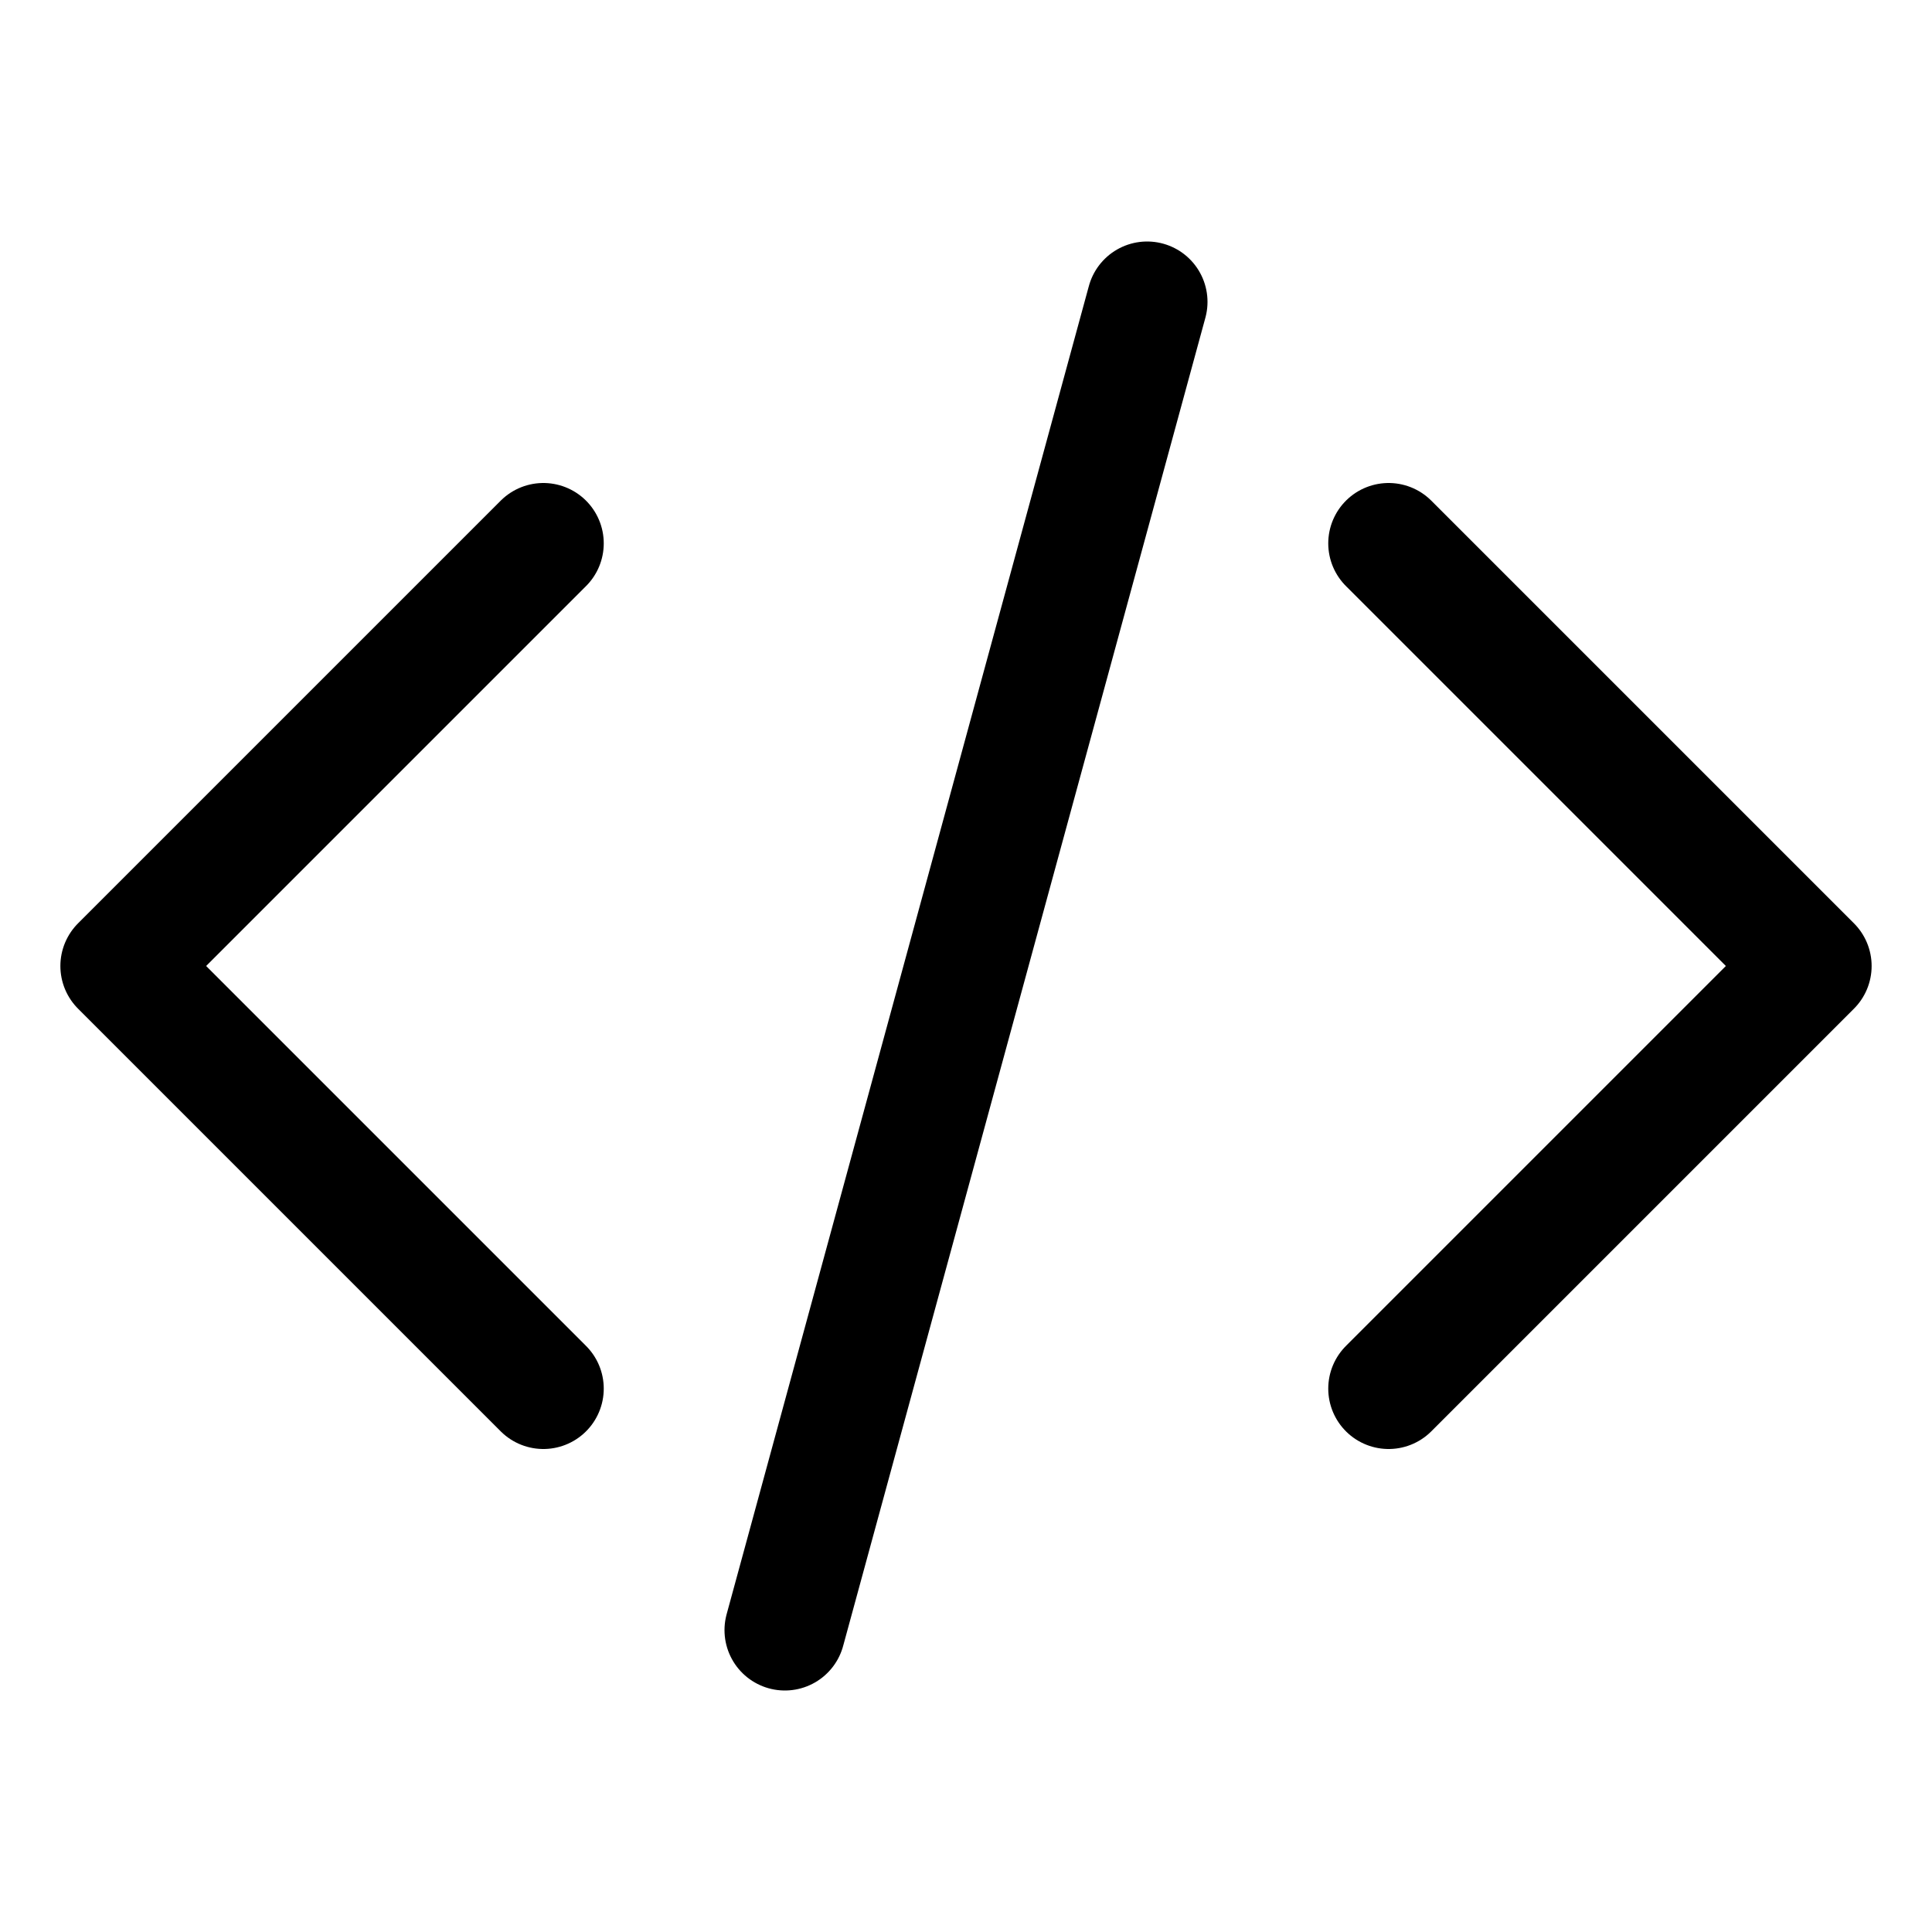
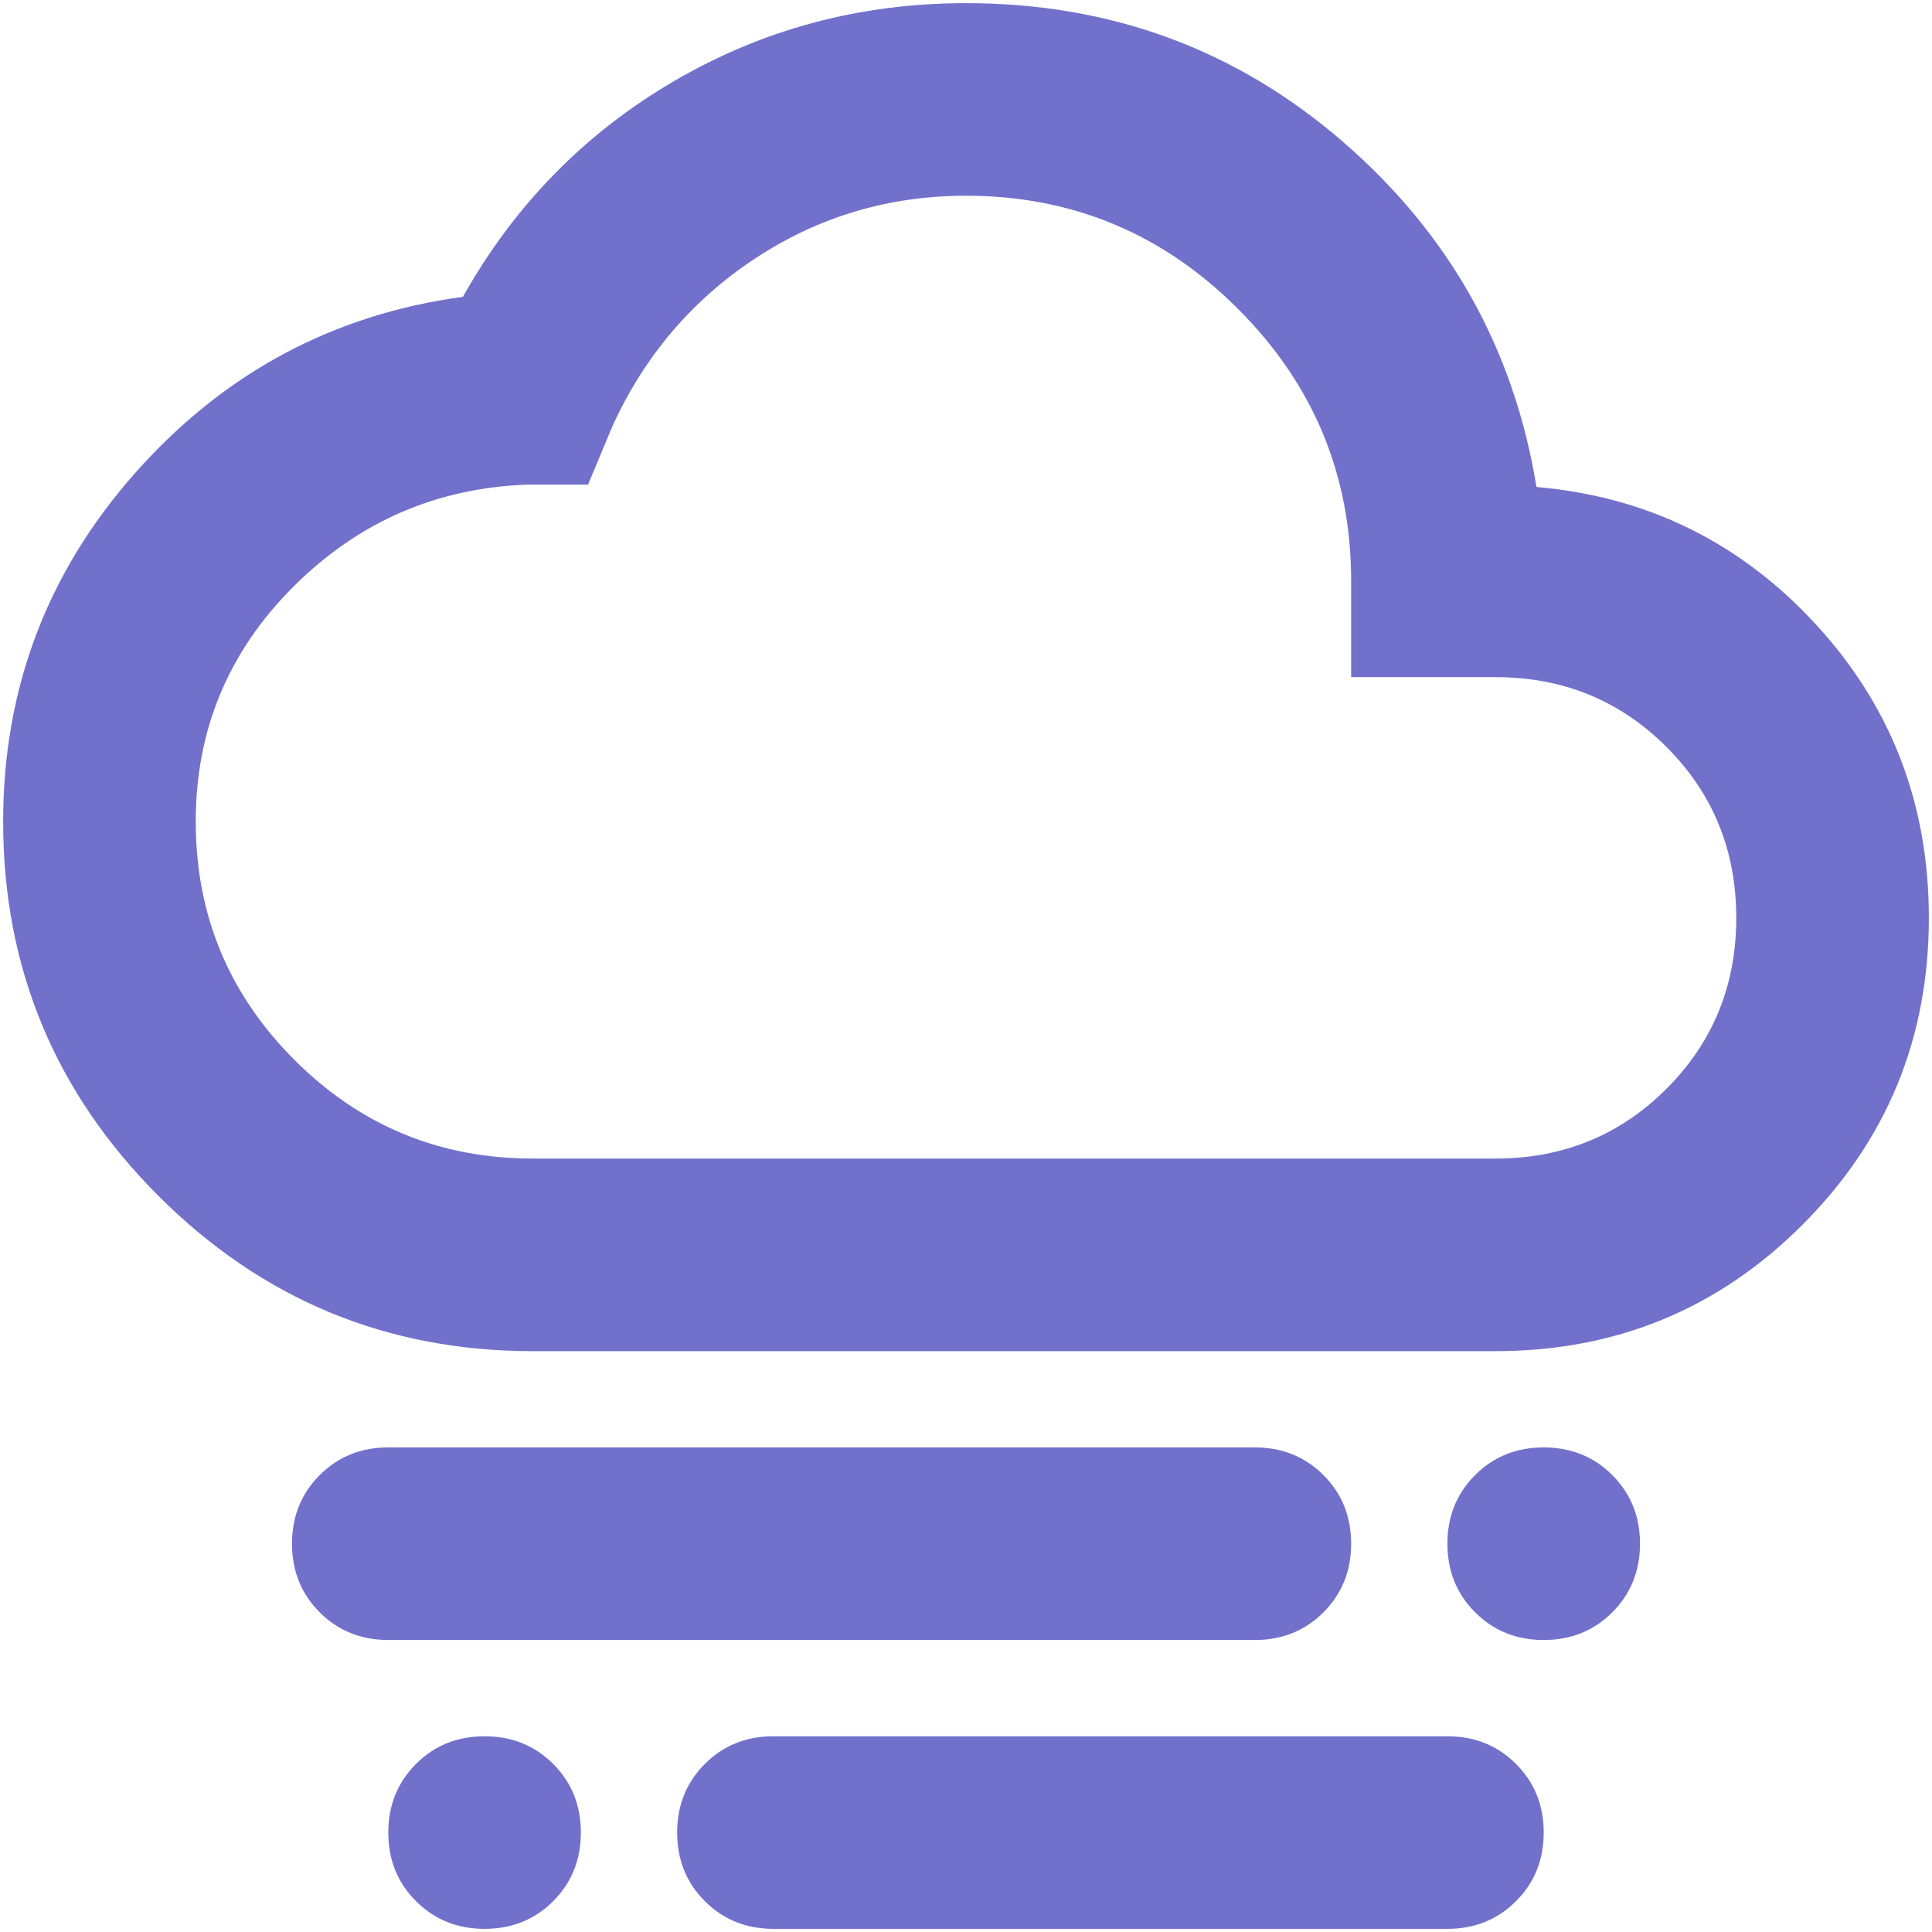
- <svg xmlns="http://www.w3.org/2000/svg" fill="none" viewBox="0 0 24 24" stroke-width="1.5" stroke="currentColor" class="size-6">
-   <path stroke-linecap="round" stroke-linejoin="round" d="M17.25 6.75 22.5 12l-5.25 5.25m-10.5 0L1.5 12l5.25-5.25m7.5-3-4.5 16.5" />
+ <svg xmlns="http://www.w3.org/2000/svg" width="51" height="51" viewBox="0 0 51 51" fill="none">
+   <path d="M40.75 43.292C40.03 43.292 39.426 43.048 38.939 42.561C38.452 42.074 38.208 41.47 38.208 40.75C38.208 40.03 38.452 39.426 38.939 38.939C39.426 38.452 40.03 38.208 40.75 38.208C41.47 38.208 42.074 38.452 42.561 38.939C43.048 39.426 43.292 40.03 43.292 40.75C43.292 41.47 43.048 42.074 42.561 42.561C42.074 43.048 41.47 43.292 40.75 43.292ZM12.792 50.917C12.072 50.917 11.468 50.673 10.981 50.186C10.494 49.699 10.25 49.095 10.25 48.375C10.25 47.655 10.494 47.051 10.981 46.564C11.468 46.077 12.072 45.833 12.792 45.833C13.512 45.833 14.116 46.077 14.603 46.564C15.09 47.051 15.333 47.655 15.333 48.375C15.333 49.095 15.09 49.699 14.603 50.186C14.116 50.673 13.512 50.917 12.792 50.917ZM10.25 43.292C9.53 43.292 8.926 43.048 8.439 42.561C7.952 42.074 7.708 41.47 7.708 40.75C7.708 40.03 7.952 39.426 8.439 38.939C8.926 38.452 9.53 38.208 10.25 38.208H33.125C33.845 38.208 34.449 38.452 34.936 38.939C35.423 39.426 35.667 40.03 35.667 40.75C35.667 41.47 35.423 42.074 34.936 42.561C34.449 43.048 33.845 43.292 33.125 43.292H10.25ZM20.417 50.917C19.697 50.917 19.093 50.673 18.606 50.186C18.119 49.699 17.875 49.095 17.875 48.375C17.875 47.655 18.119 47.051 18.606 46.564C19.093 46.077 19.697 45.833 20.417 45.833H38.208C38.928 45.833 39.532 46.077 40.019 46.564C40.507 47.051 40.75 47.655 40.75 48.375C40.75 49.095 40.507 49.699 40.019 50.186C39.532 50.673 38.928 50.917 38.208 50.917H20.417ZM14.062 35.667C10.208 35.667 6.914 34.3 4.182 31.568C1.45 28.836 0.083 25.542 0.083 21.688C0.083 18.172 1.248 15.1 3.578 12.474C5.908 9.848 8.789 8.301 12.22 7.835C13.575 5.421 15.429 3.525 17.78 2.148C20.131 0.772 22.704 0.083 25.5 0.083C29.312 0.083 32.627 1.301 35.444 3.737C38.261 6.173 39.966 9.212 40.559 12.855C43.482 13.109 45.939 14.317 47.93 16.477C49.921 18.637 50.917 21.221 50.917 24.229C50.917 27.406 49.805 30.107 47.581 32.331C45.357 34.555 42.656 35.667 39.479 35.667H14.062ZM14.062 30.583H39.479C41.258 30.583 42.762 29.969 43.991 28.741C45.219 27.512 45.833 26.008 45.833 24.229C45.833 22.45 45.219 20.946 43.991 19.718C42.762 18.489 41.258 17.875 39.479 17.875H35.667V15.333C35.667 12.537 34.671 10.144 32.68 8.153C30.689 6.162 28.296 5.167 25.5 5.167C23.467 5.167 21.613 5.717 19.94 6.819C18.267 7.92 17.007 9.403 16.159 11.267L15.524 12.792H13.935C11.521 12.876 9.456 13.777 7.74 15.492C6.025 17.208 5.167 19.273 5.167 21.688C5.167 24.144 6.035 26.241 7.772 27.978C9.509 29.715 11.606 30.583 14.062 30.583Z" fill="#7171CC" />
</svg>
